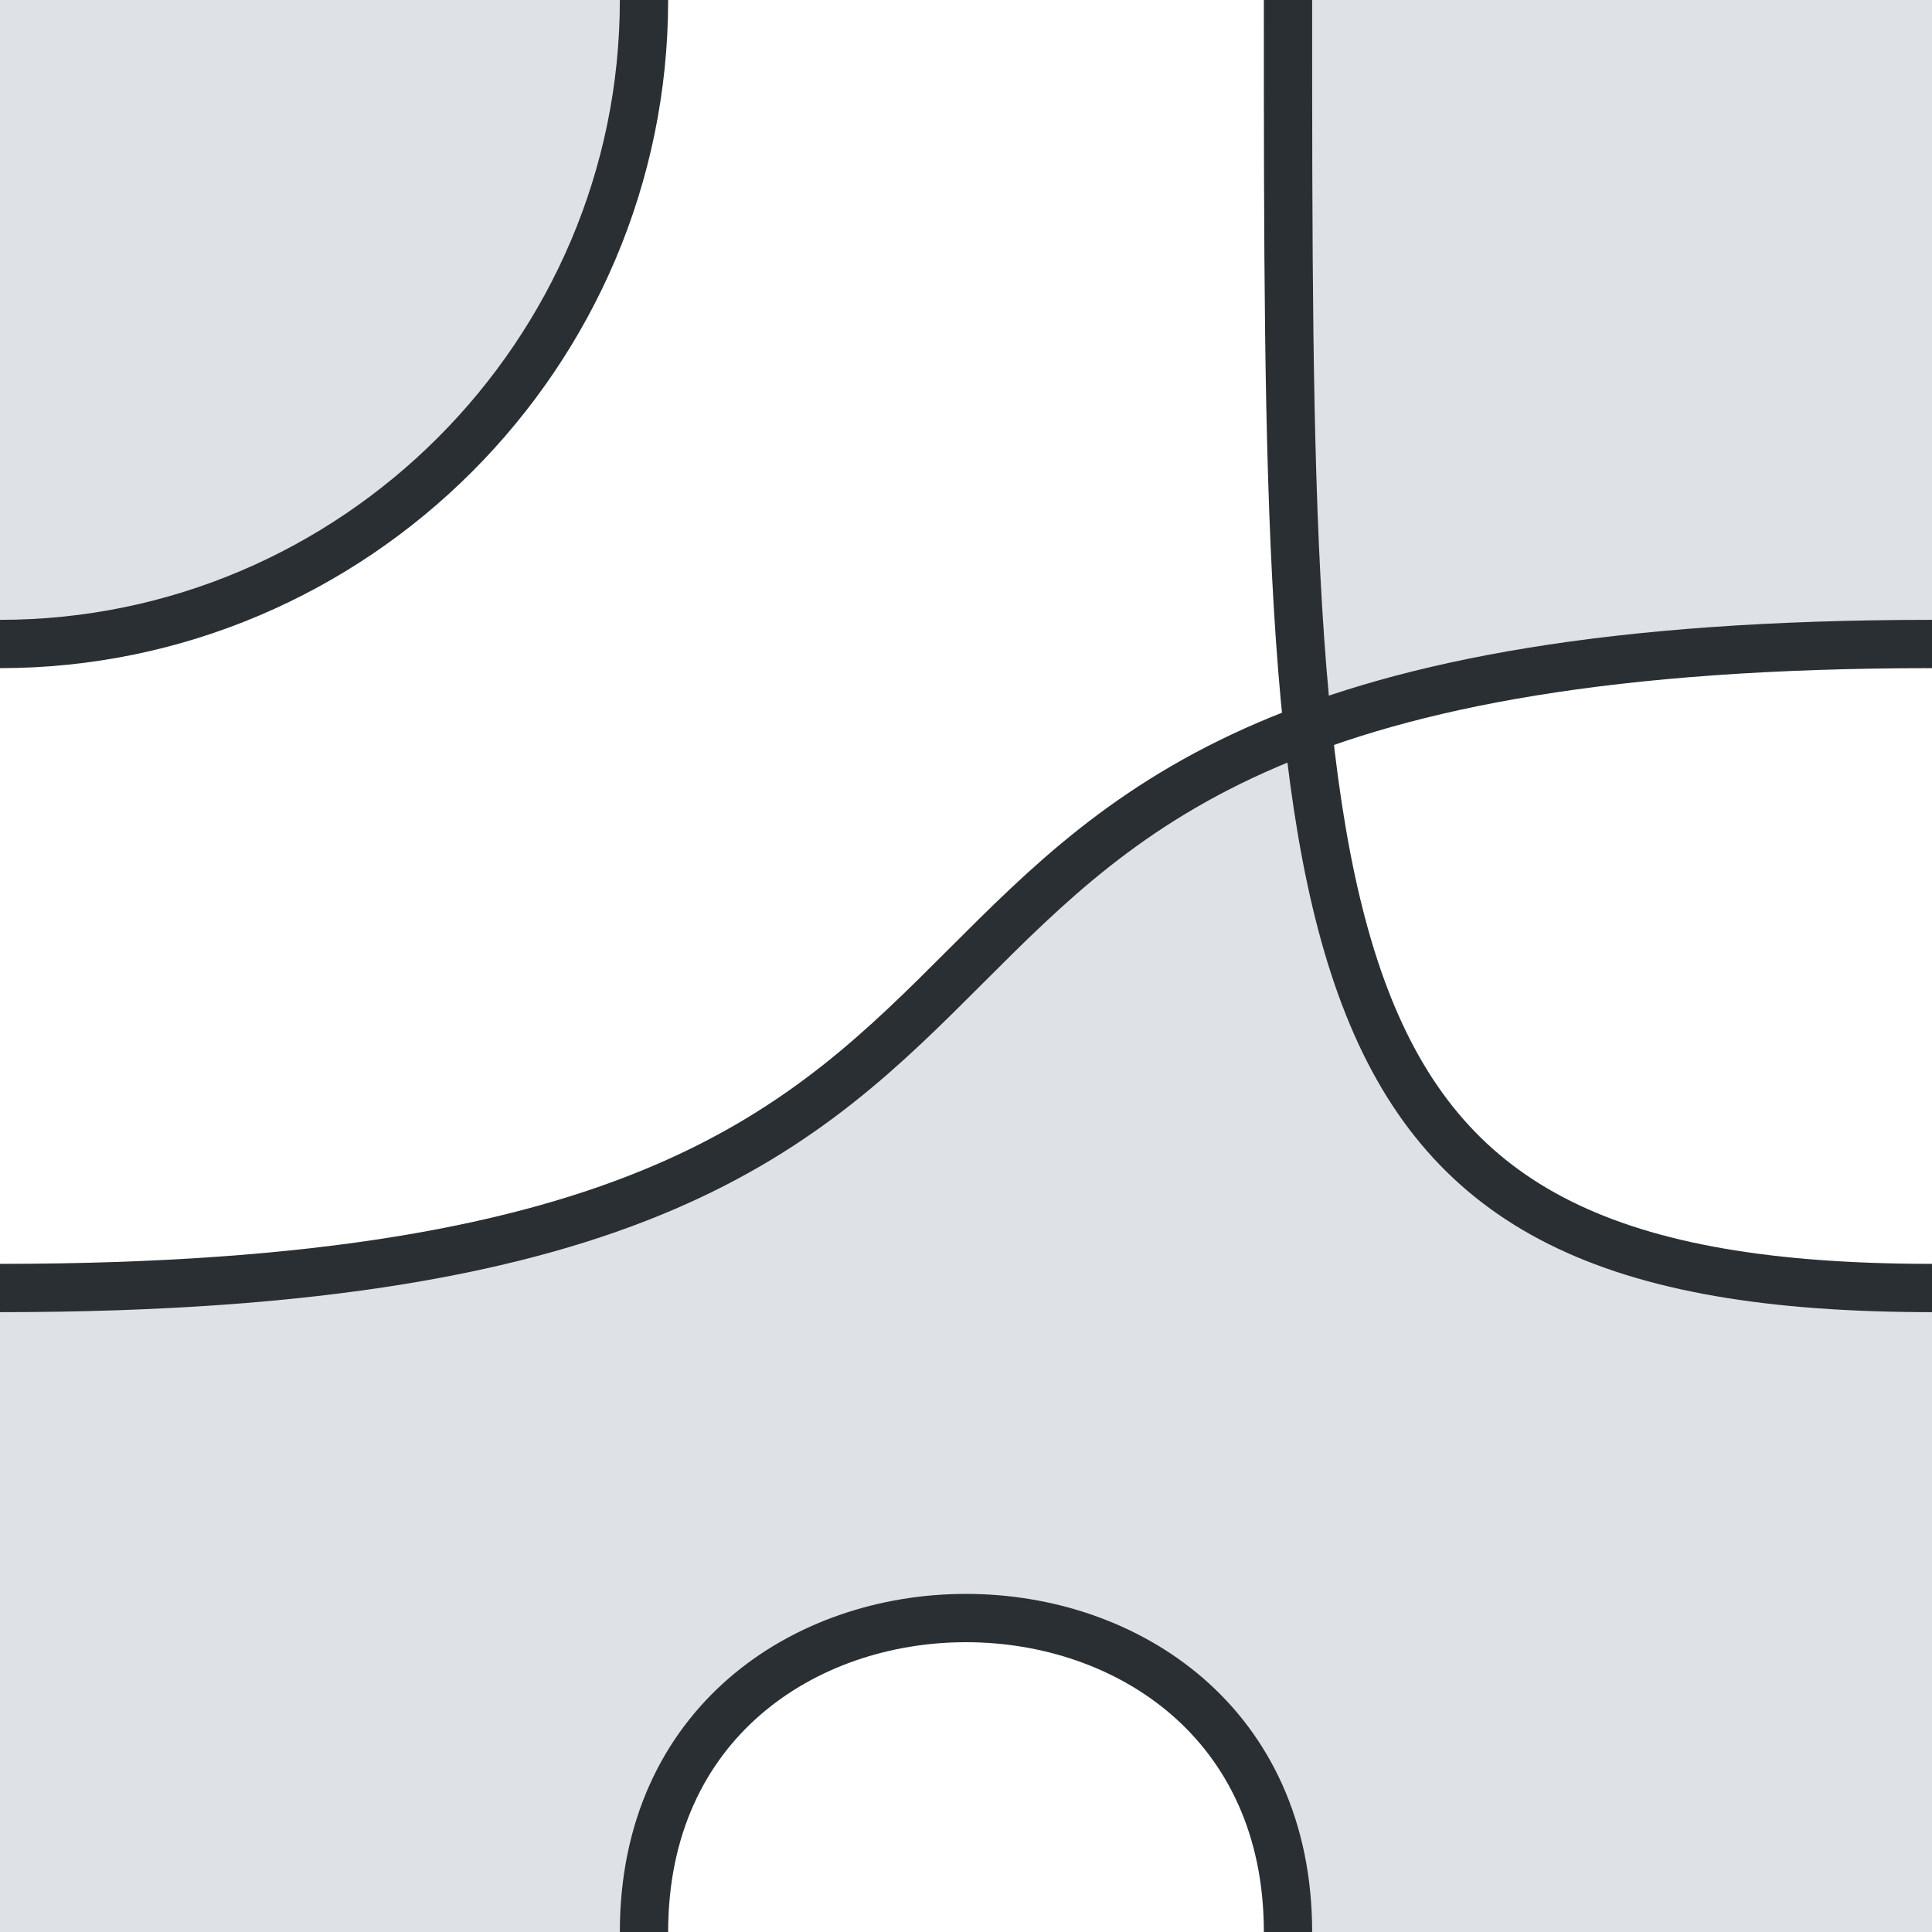
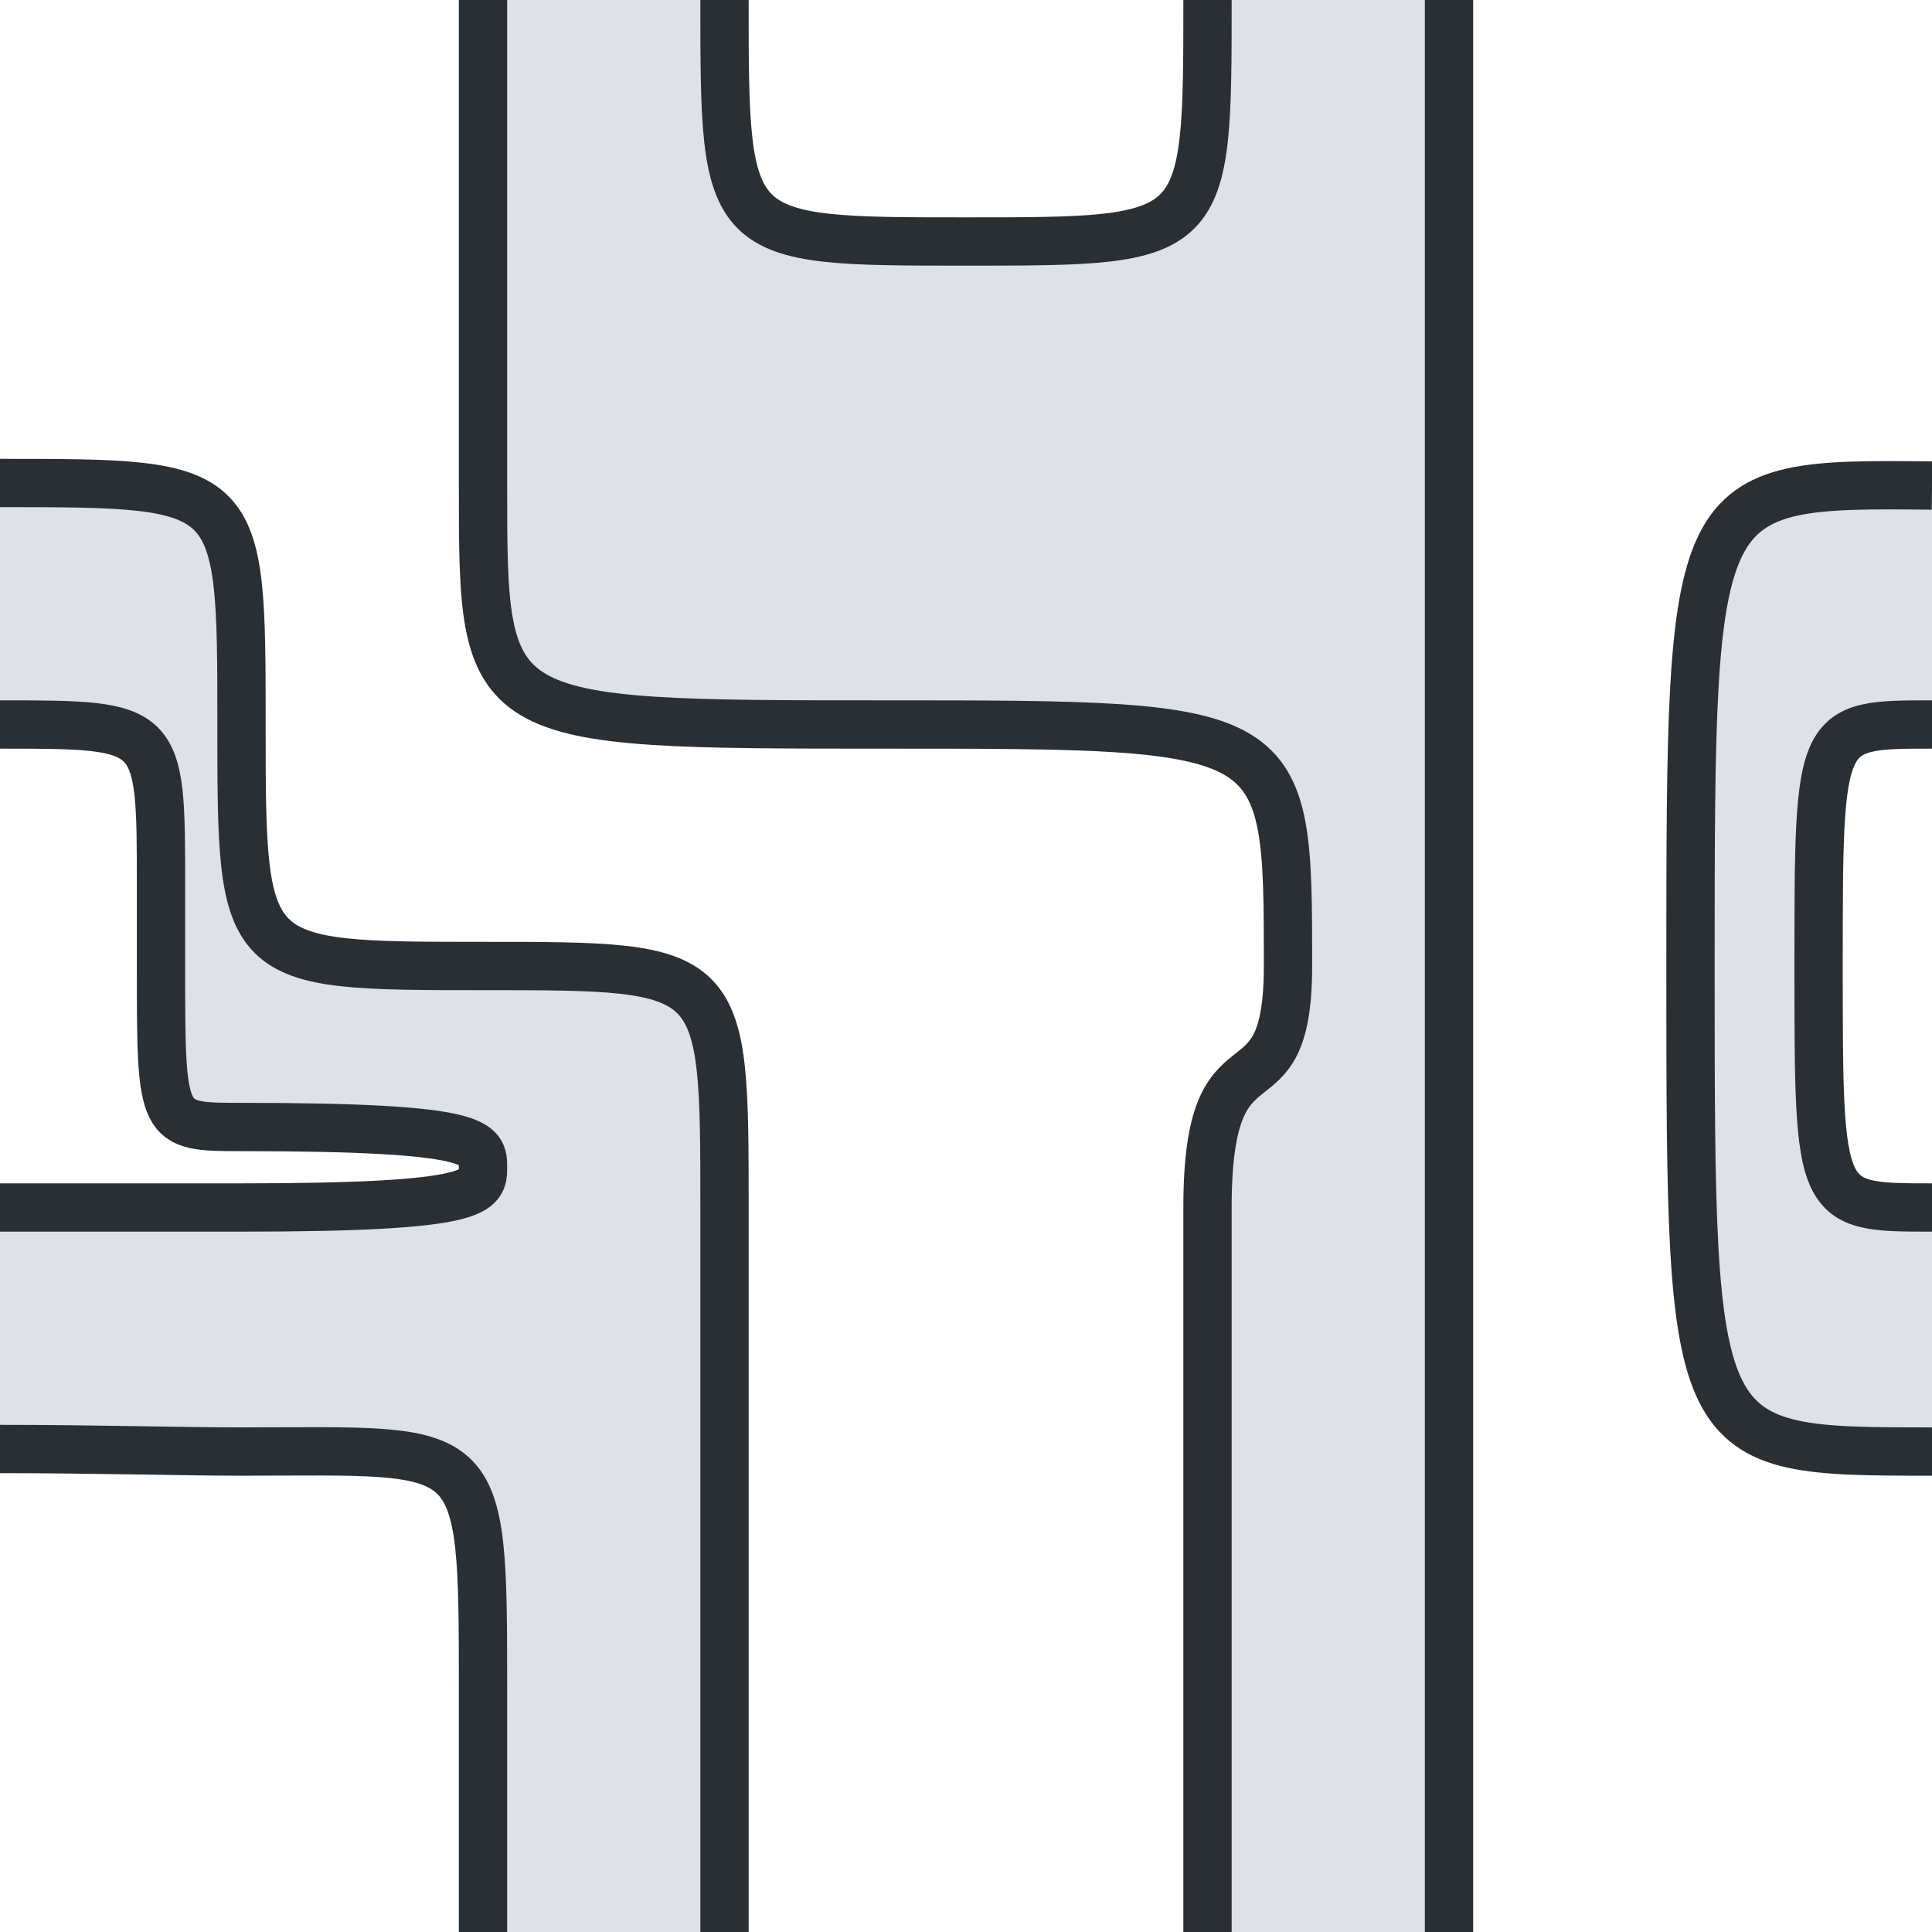
<svg xmlns="http://www.w3.org/2000/svg" width="1200" height="1200">
  <g id="group">
-     <path d="M0,1200v-400c618.189,0,519.832-238.848,812.332-347.412C800,336.943,800,188.135,800,0h400v400c-181.811,0-301.644,20.66-387.668,52.588C839.328,705.76,925.423,800,1200,800v400h-400c0-260-400-260-400,0h-400ZM0,0h400C400,220,220,400,0,400L0,0Z" fill="#dee1e6" stroke-width="0" />
-     <path d="M0,400C220,400,400,220,400,0" fill="none" stroke="#292F33" stroke-width="30" />
-     <path d="M800,0c0,600,0,800,400,800" fill="none" stroke="#292F33" stroke-width="30" />
-     <path d="M1200,400C400,400,800,800,0,800" fill="none" stroke="#292F33" stroke-width="30" />
-     <path d="M400,1200c0-260,400-260,400,0" fill="none" stroke="#292F33" stroke-width="30" />
+     <path d="M1050,601.581c0-300,0-301.581,150-300L1200,450c-70.435,0-70.435,0-70.435,150s0,150,70.435,150v151.581c-150,0-150,0-150-300Z" fill="#dee1e6" stroke-width="0" />
+     <path d="M900,1200L900,0h-150c0,150,0,150-150,150s-150,0-150-150h-150c-0,165.502,0,105.958,0,301.581C300,450,300,450,550,450s250-0,250,150c0,100-50,30-50,150C750,860,750,1110,750,1200" fill="#dee1e6" stroke-width="0" />
+     <path d="M0,300C150,300,150,300,150,450s0,150,150,150s150,0,150,150-0,369.831-0,450l-150,4.861c0-49.597 0-119.466 0-154.861c0-158.419,0-148.419-150-148.419-38.278,0-90.604-1.581-150-1.581l0-150c61.789-0,60,0,150,0c150,0,150-10,150-25s0-25-150-25c-50,0-50,0-50-100c0-12.601,0-34.276,0-50c0-100,0-100-100-100v-150Z" fill="#dee1e6" stroke-width="0" />
+     <path d="M1200,901.581c-150,0-150,0-150-300s0-301.581,150-300" fill="none" stroke="#292F33" stroke-width="30" />
+     <path d="M1200,450c-70.435,0-70.435,0-70.435,150s0,150,70.435,150" fill="none" stroke="#292F33" stroke-width="30" />
+     <path d="M900,1200L900,0" fill="none" stroke="#292F33" stroke-width="30" />
+     <path d="M750,0c0,150,0,150-150,150s-150,0-150-150" fill="none" stroke="#292F33" stroke-width="30" />
+     <path d="M300,0c-0,165.502,0,105.958,0,301.581C300,450,300,450,550,450s250-0,250,150c0,100-50,30-50,150C750,860,750,1110,750,1200" fill="none" stroke="#292F33" stroke-width="30" />
+     <path d="M0,300C150,300,150,300,150,450s0,150,150,150s150,0,150,150-0,369.831-0,450" fill="none" stroke="#292F33" stroke-width="30" />
+     <path d="M300,1204.861c0-49.597 0-119.466 0-154.861c0-158.419,0-148.419-150-148.419-38.278,0-90.604-1.581-150-1.581" fill="none" stroke="#292F33" stroke-width="30" />
+     <path d="M0,750c61.789-0,60,0,150,0c150,0,150-10,150-25s0-25-150-25c-50,0-50,0-50-100c0-12.601,0-34.276,0-50c0-100,0-100-100-100" fill="none" stroke="#292F33" stroke-width="30" />
  </g>
</svg>
